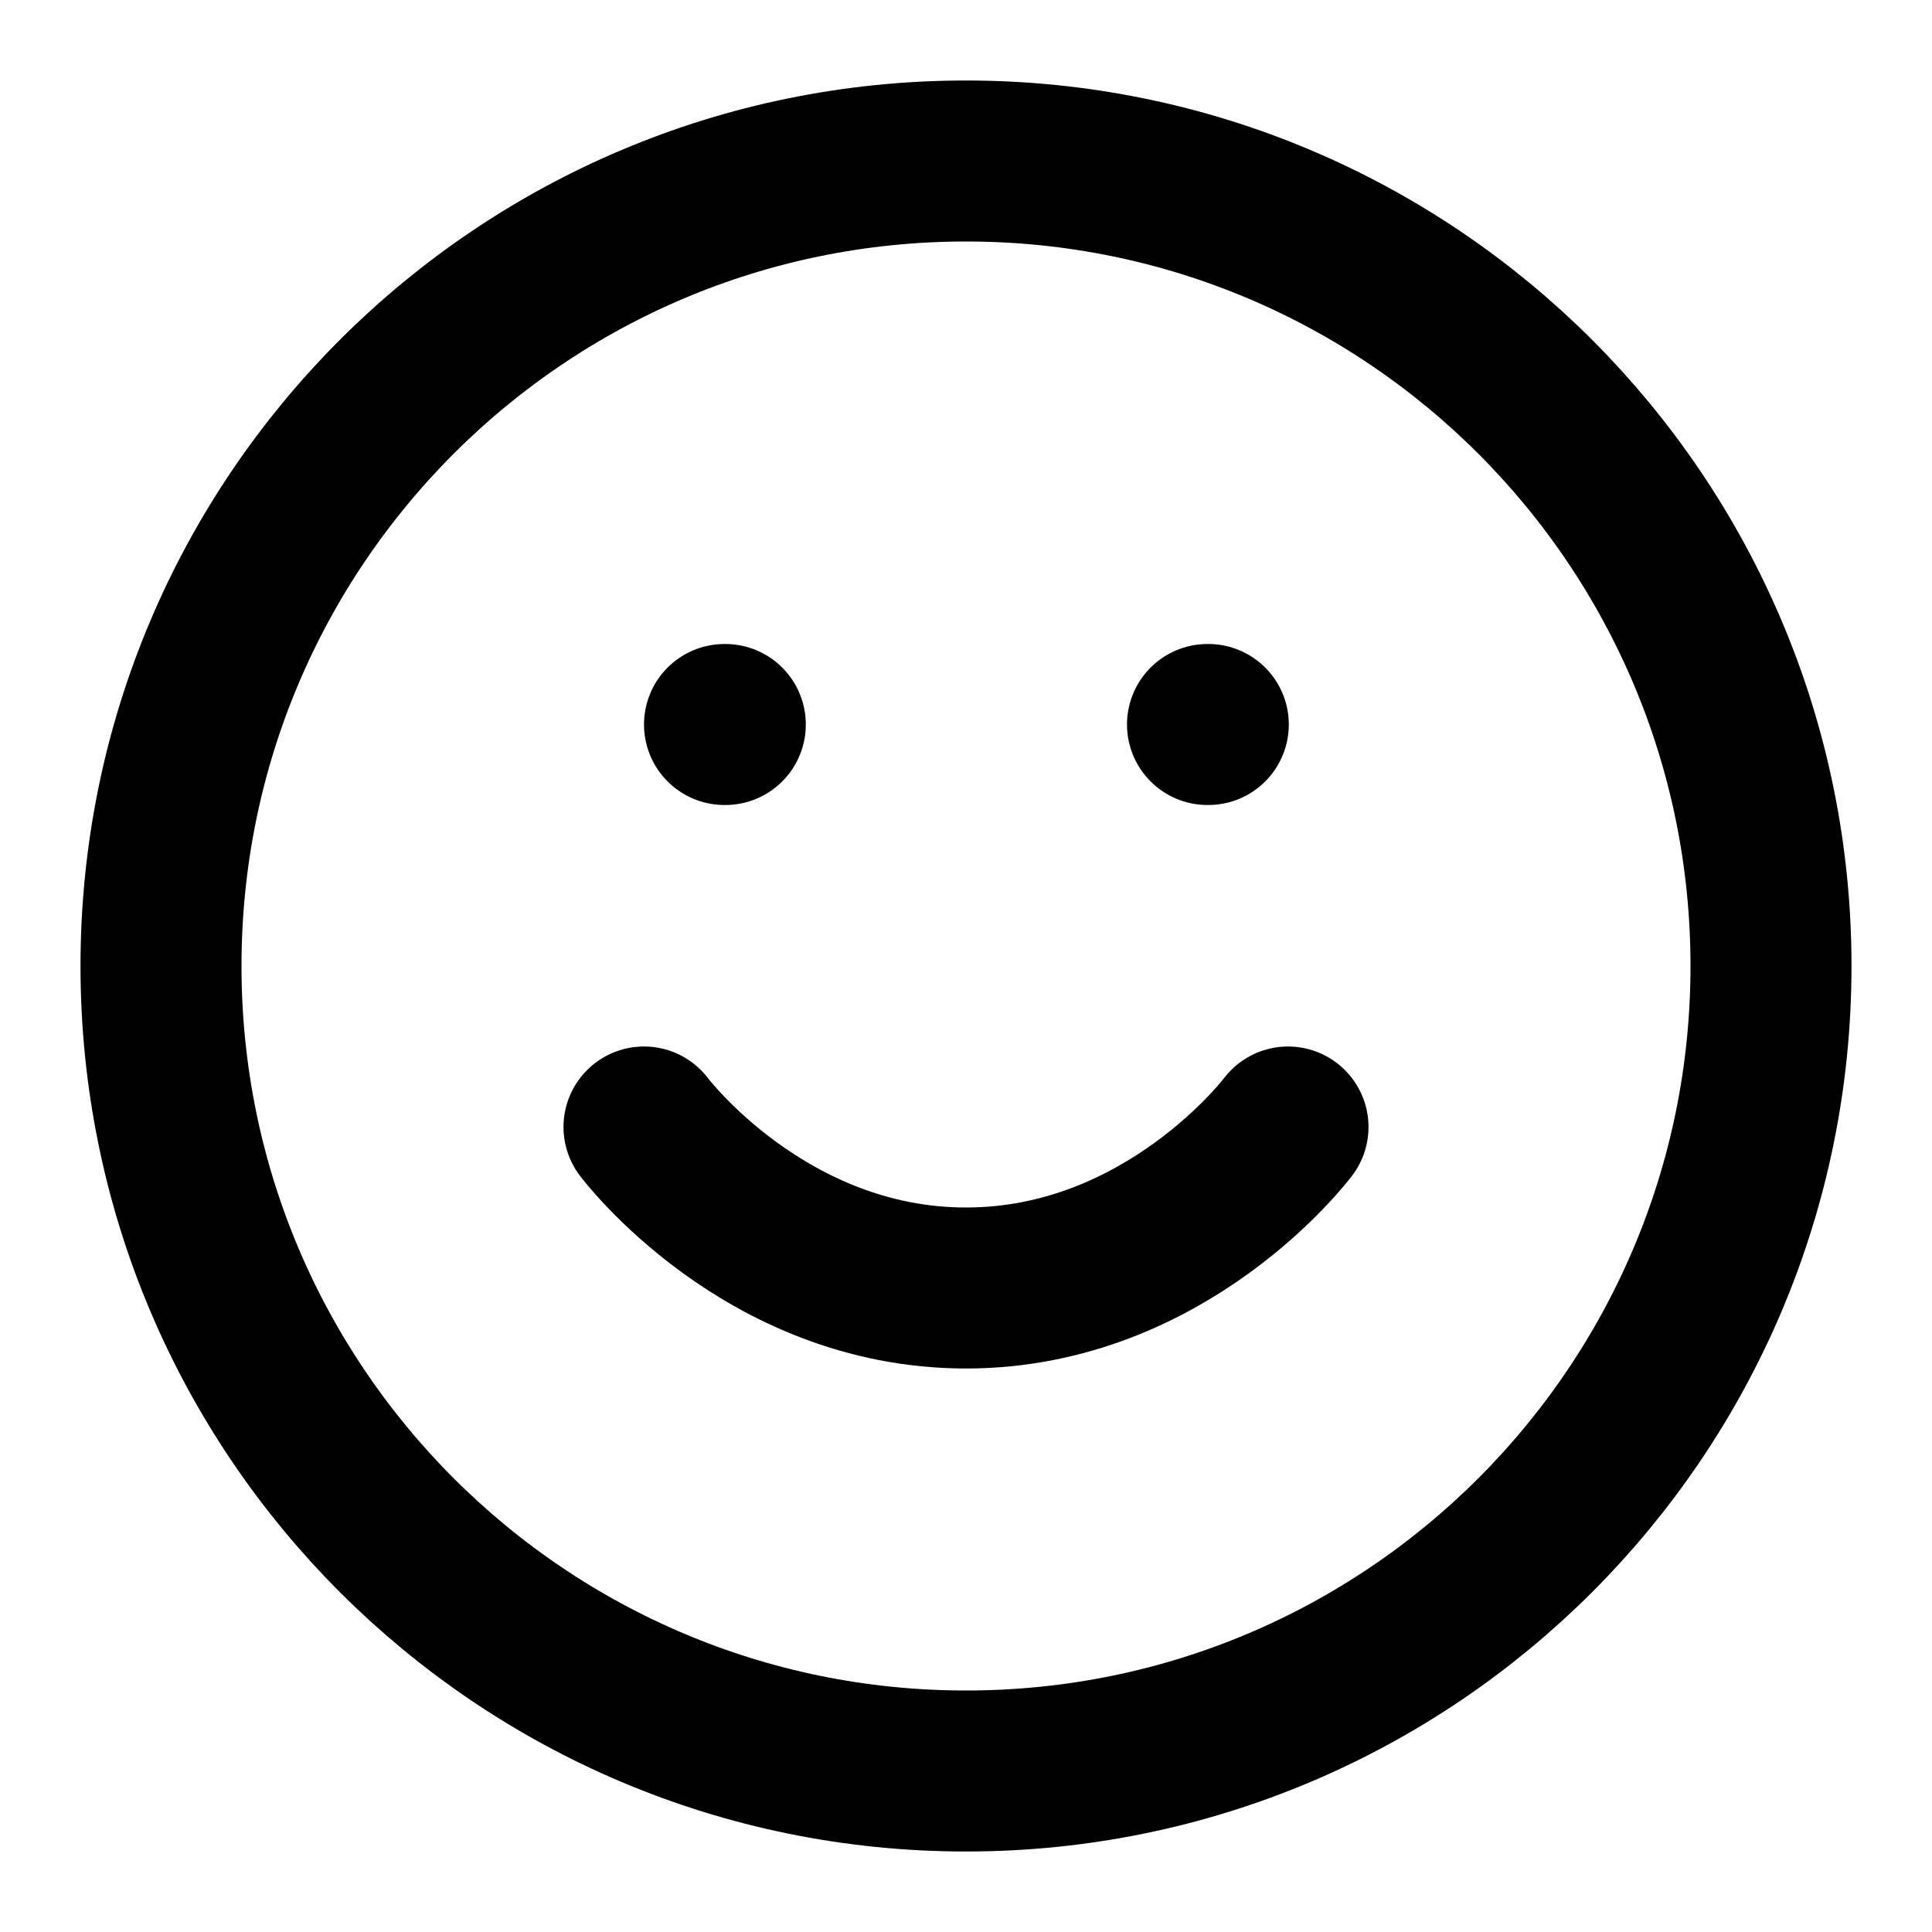
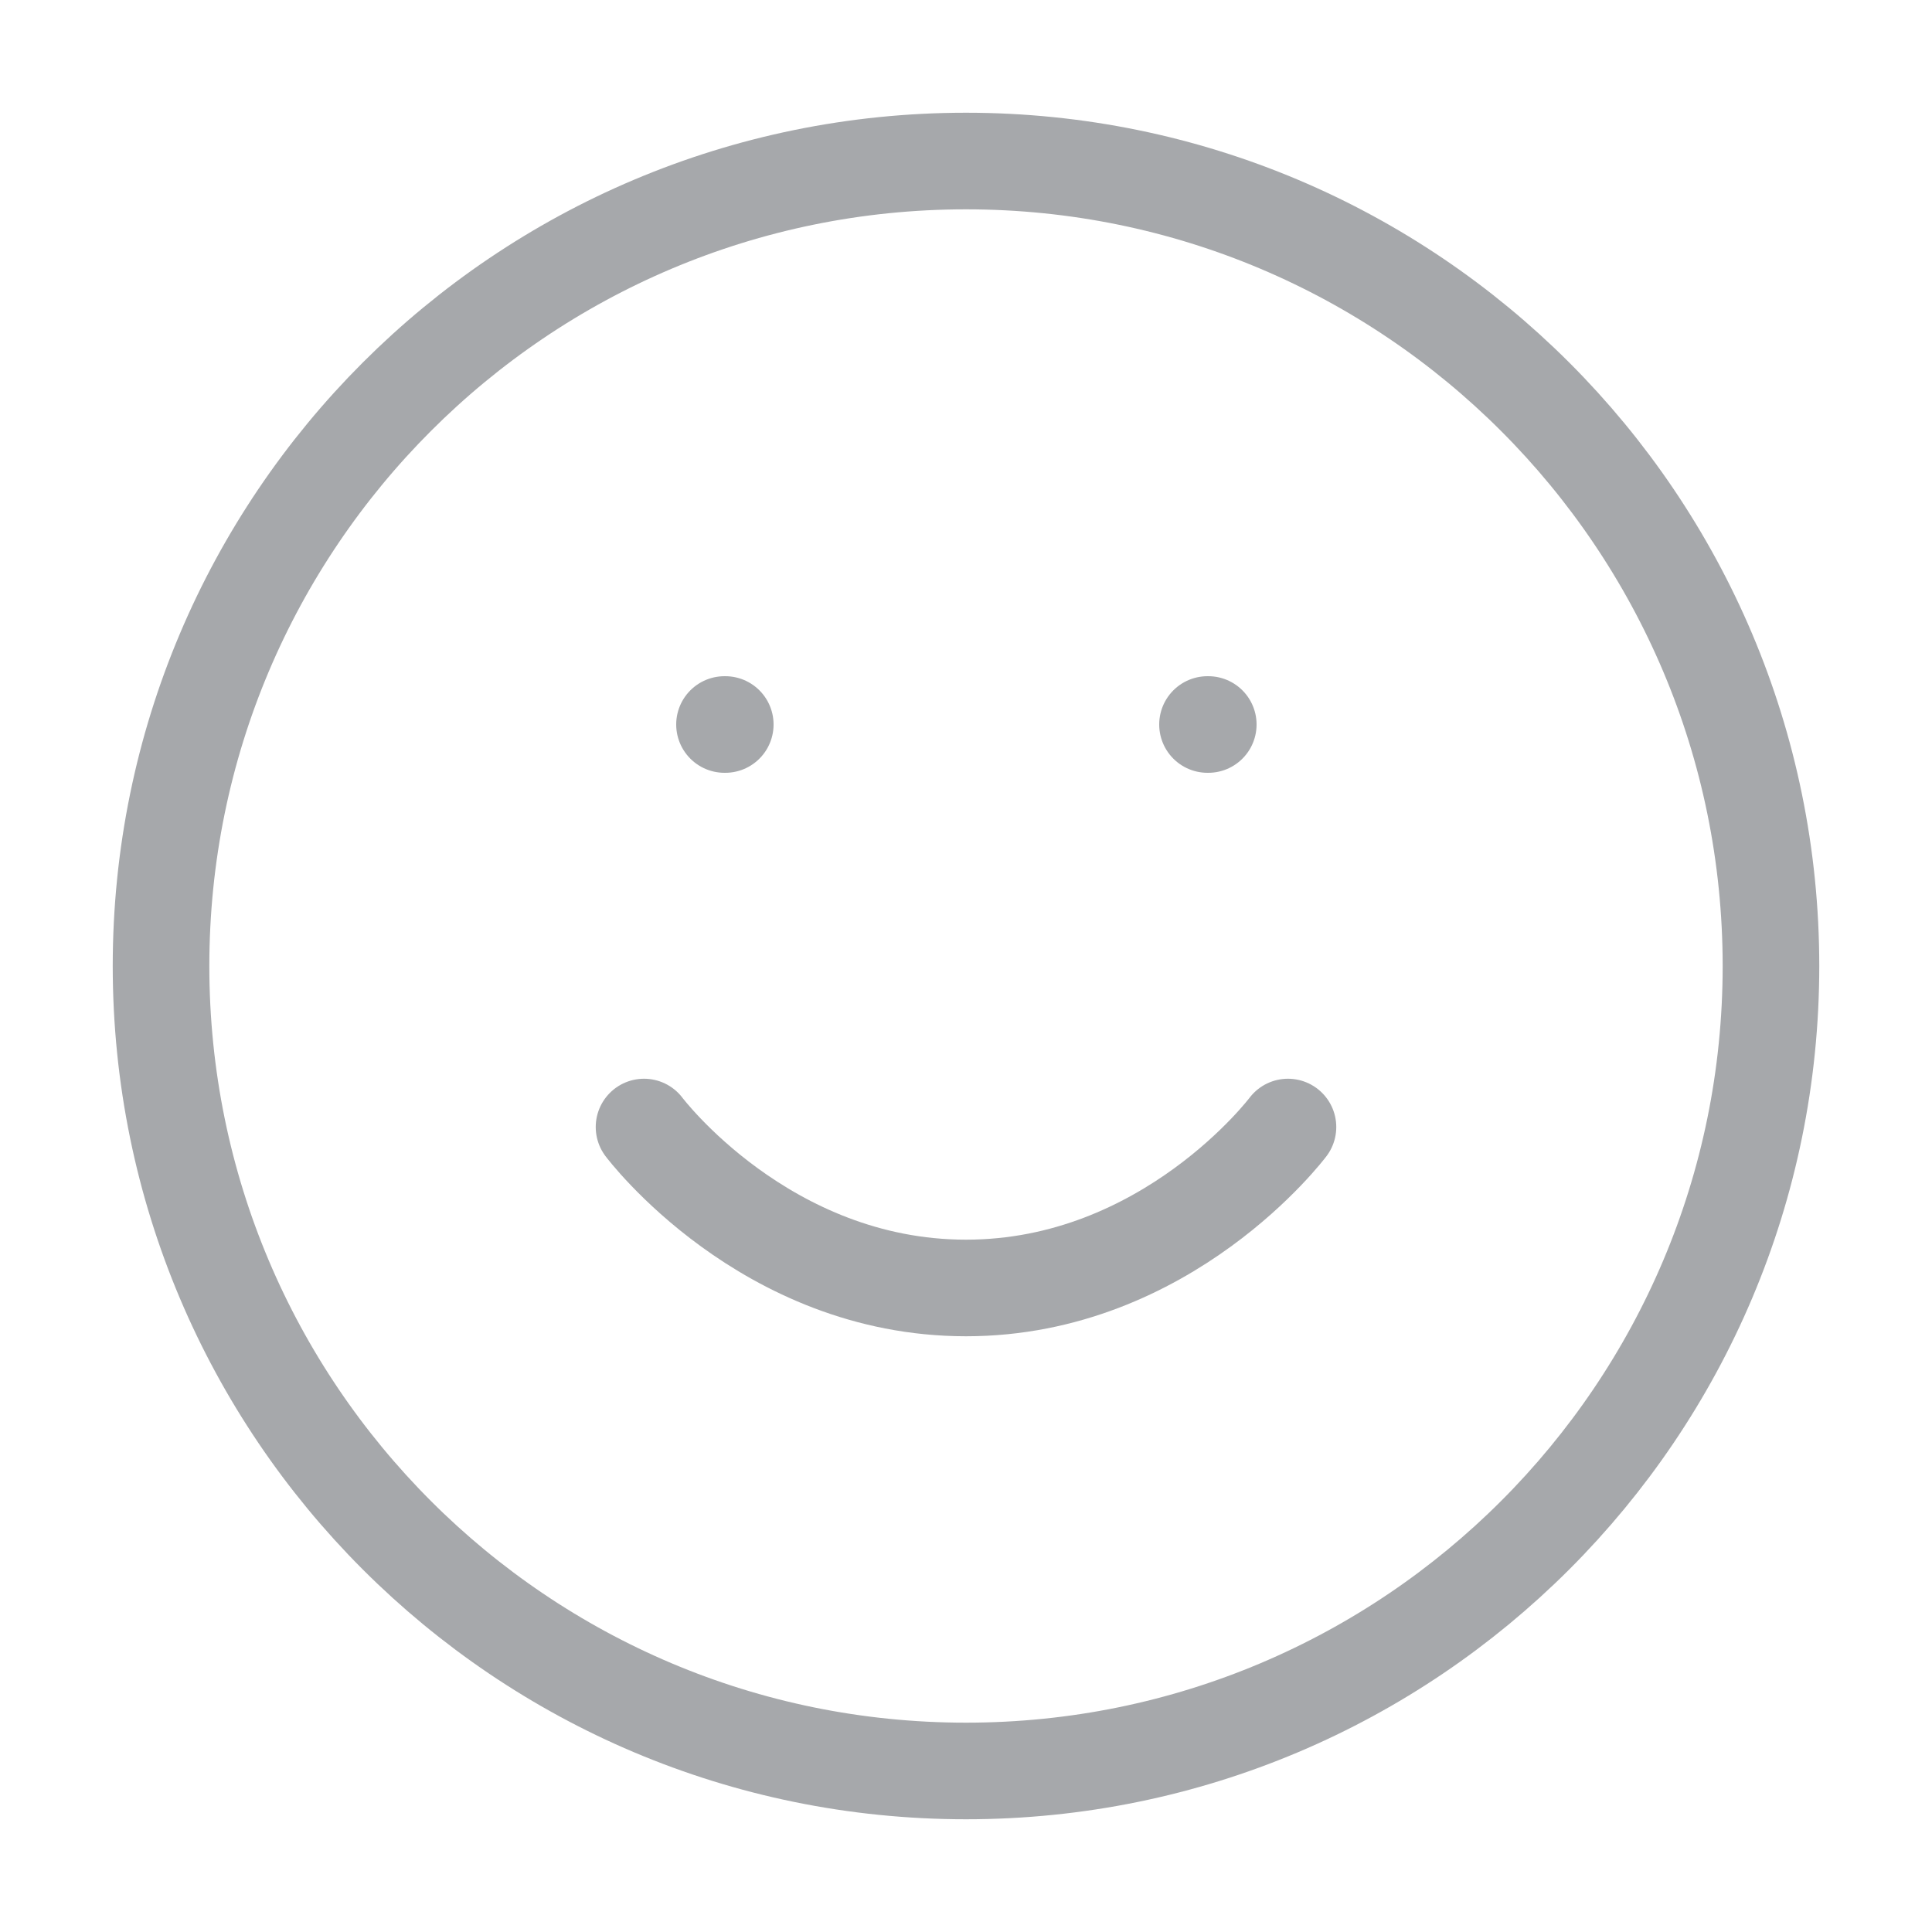
- <svg xmlns="http://www.w3.org/2000/svg" width="24" height="24" viewBox="0 0 24 24" fill="none" stroke="currentColor" stroke-width="2" stroke-linecap="round" stroke-linejoin="round" class="lucide lucide-smile">
-   <circle cx="12" cy="12" r="10" />
-   <path d="M8 14s1.5 2 4 2 4-2 4-2" />
-   <line x1="9" x2="9.01" y1="9" y2="9" />
-   <line x1="15" x2="15.01" y1="9" y2="9" />
+ <svg xmlns="http://www.w3.org/2000/svg" width="20" height="20" viewBox="0 0 20 20" fill="none">
+   <path d="M6.667 11.667C6.667 11.667 7.917 13.333 10 13.333C12.083 13.333 13.333 11.667 13.333 11.667M7.5 7.5H7.508M12.5 7.5H12.508M18.333 10C18.333 14.602 14.602 18.333 10 18.333C5.398 18.333 1.667 14.602 1.667 10C1.667 5.398 5.398 1.667 10 1.667C14.602 1.667 18.333 5.398 18.333 10Z" stroke="#A6A8AB" stroke-linecap="round" stroke-linejoin="round" />
</svg>
